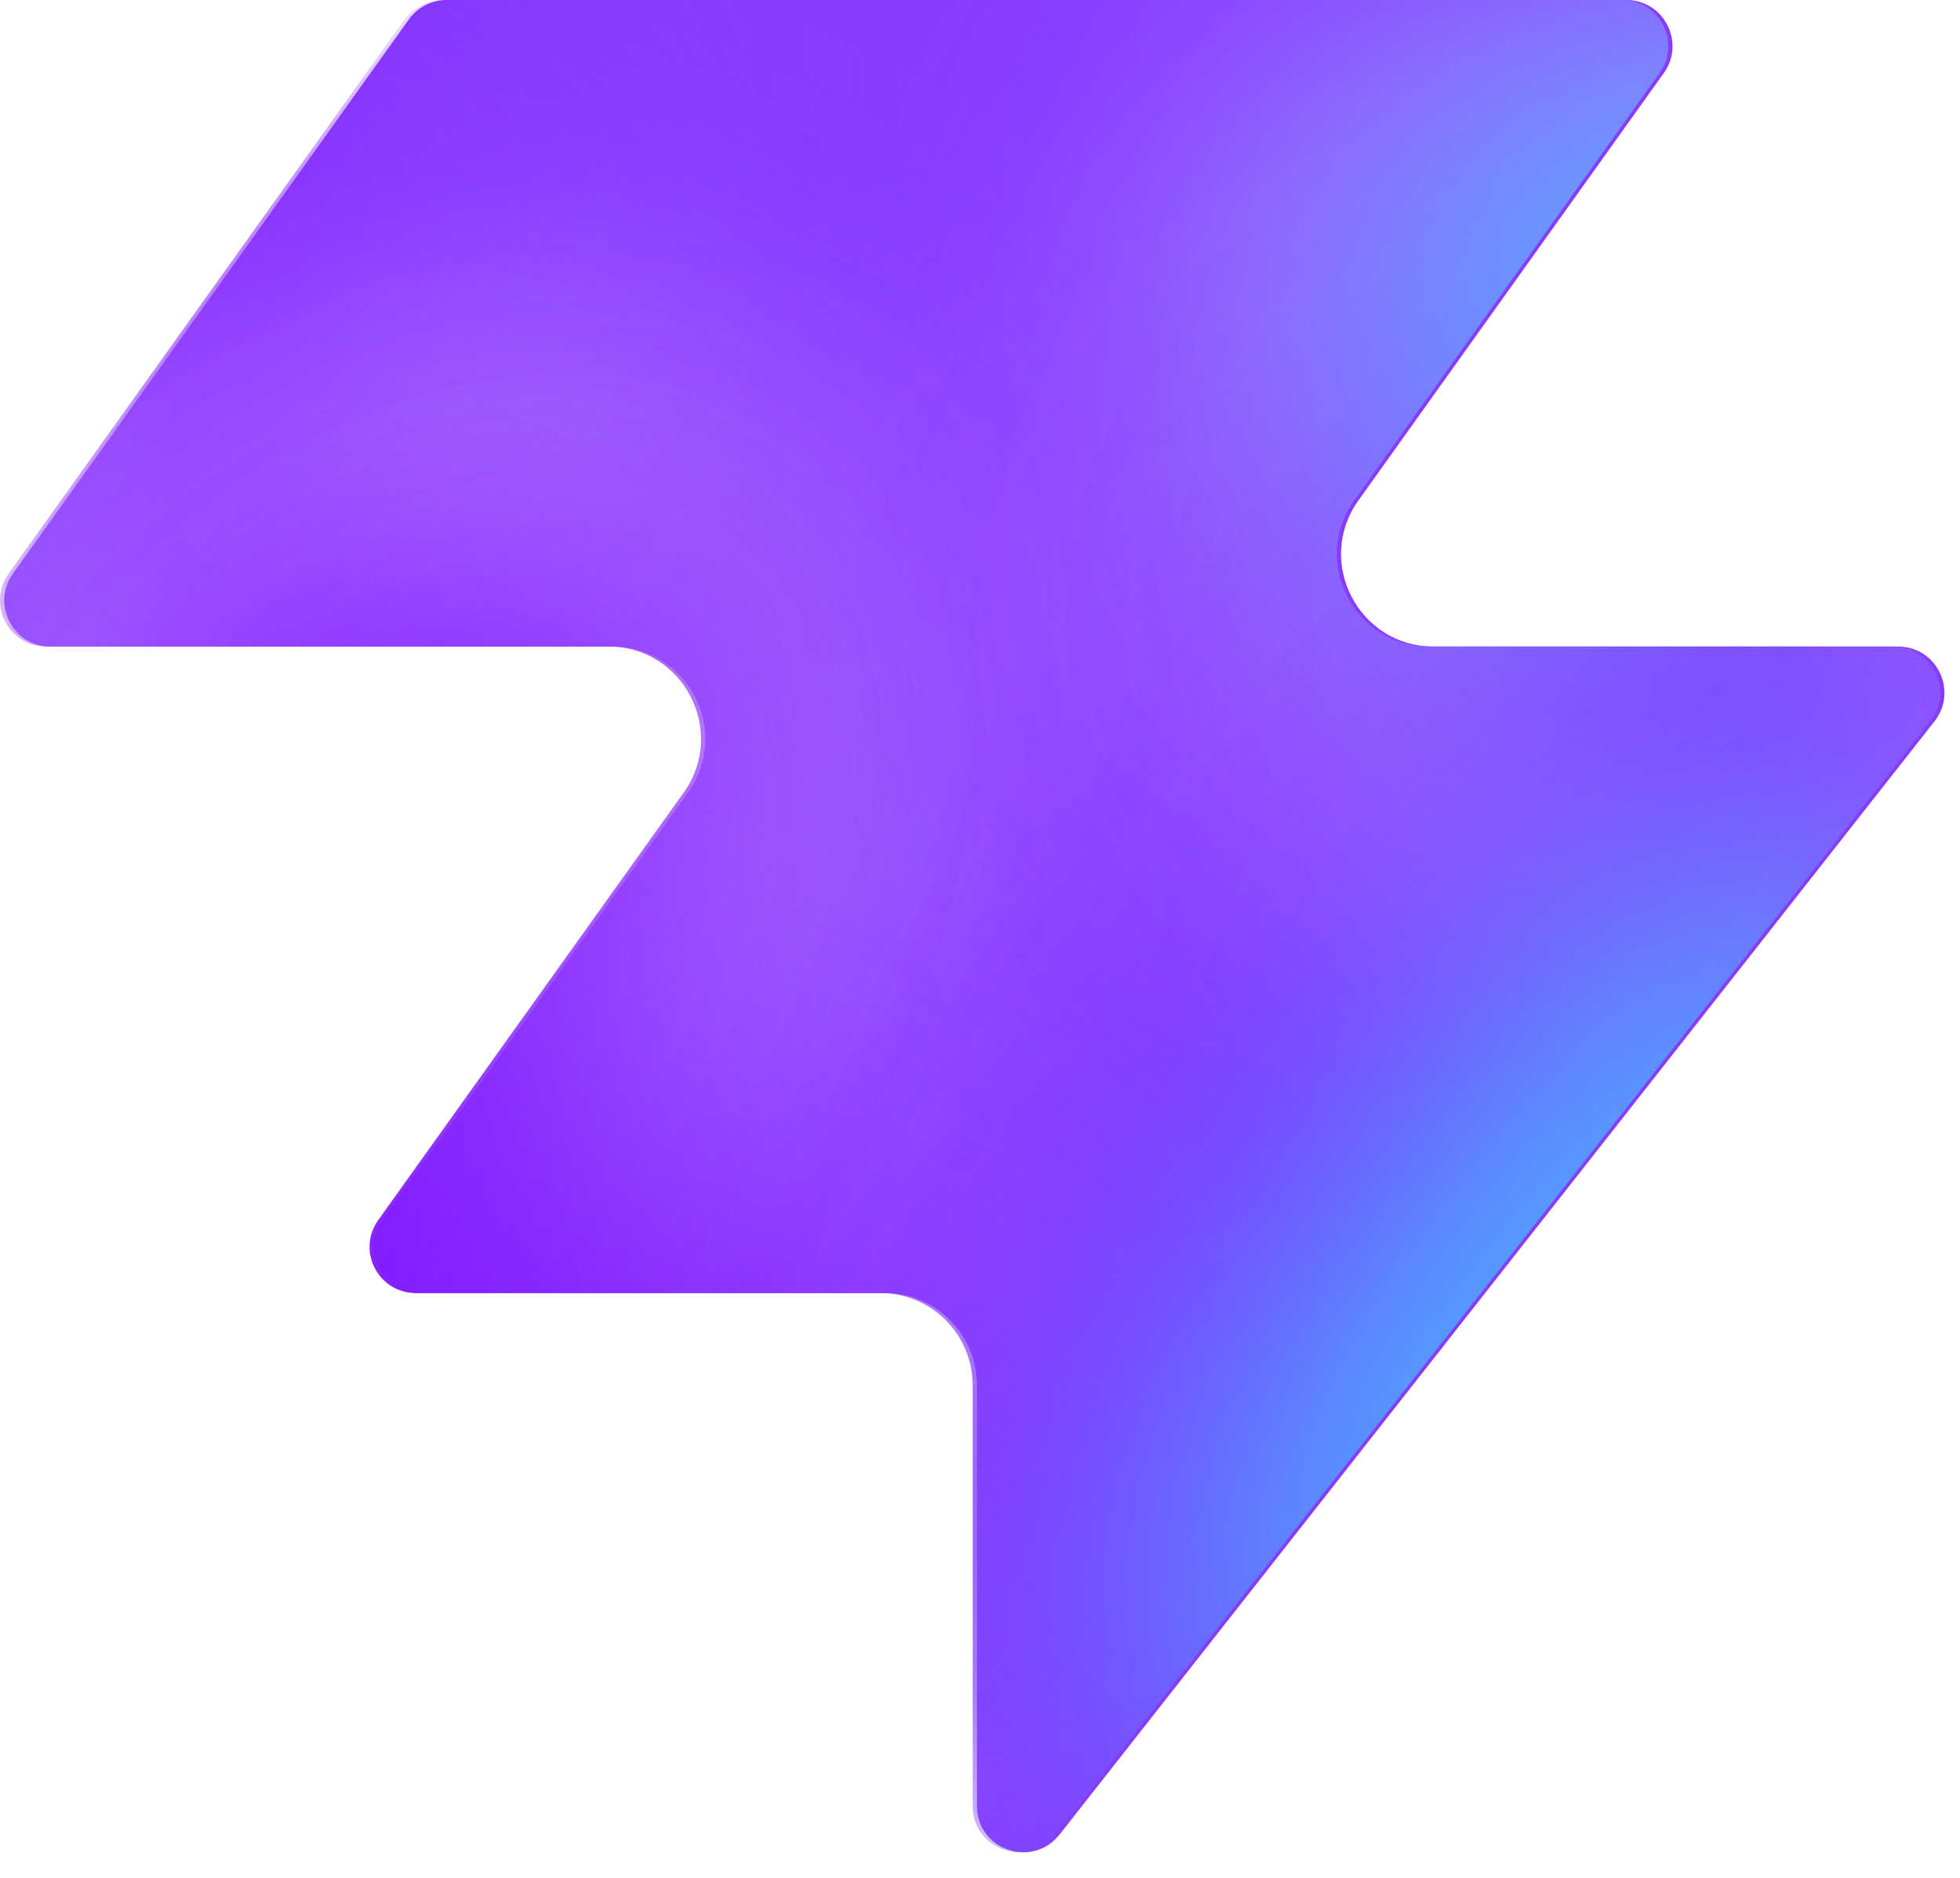
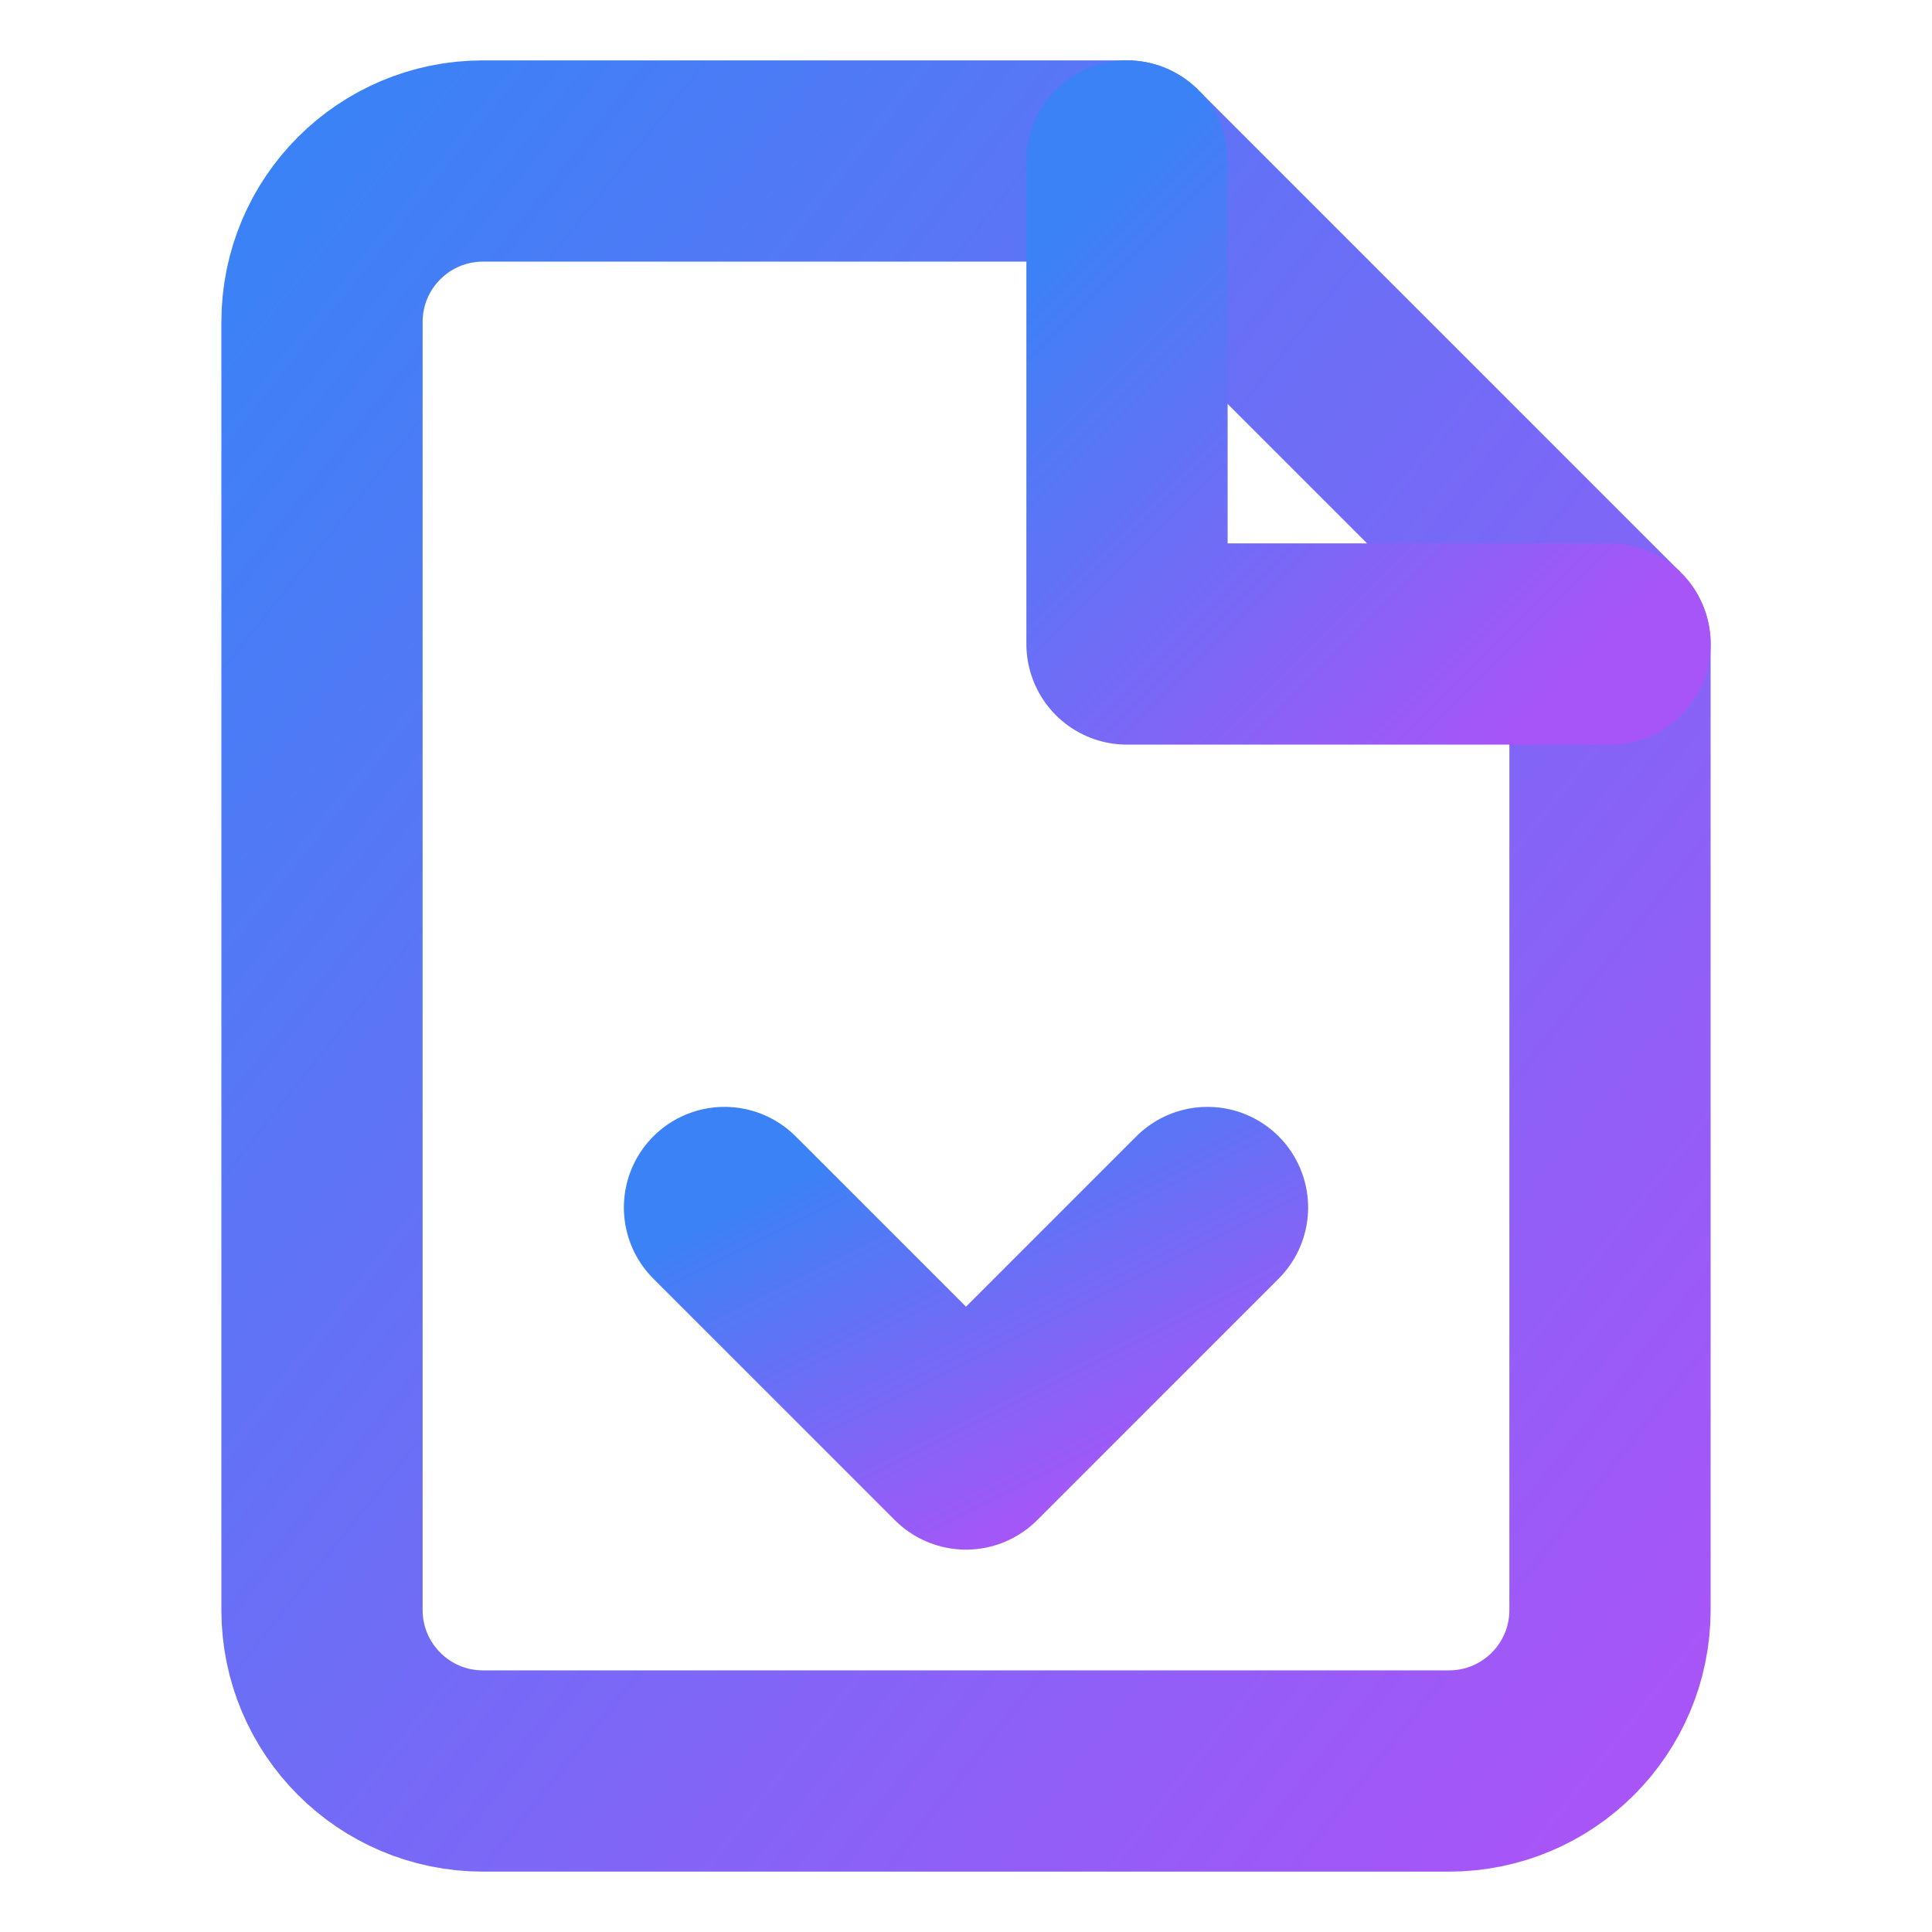
- <svg xmlns="http://www.w3.org/2000/svg" width="48" height="46" fill="none" viewBox="0 0 48 46">
-   <path fill="#863bff" d="M25.946 44.938c-.664.845-2.021.375-2.021-.698V33.937a2.26 2.26 0 0 0-2.262-2.262H10.287c-.92 0-1.456-1.04-.92-1.788l7.48-10.471c1.07-1.497 0-3.578-1.842-3.578H1.237c-.92 0-1.456-1.04-.92-1.788L10.013.474c.214-.297.556-.474.92-.474h28.894c.92 0 1.456 1.04.92 1.788l-7.48 10.471c-1.07 1.498 0 3.579 1.842 3.579h11.377c.943 0 1.473 1.088.89 1.83L25.947 44.94z" style="fill:#863bff;fill:color(display-p3 .525 .23 1);fill-opacity:1" />
-   <mask id="a" width="48" height="46" x="0" y="0" maskUnits="userSpaceOnUse" style="mask-type:alpha">
-     <path fill="#000" d="M25.842 44.938c-.664.844-2.021.375-2.021-.698V33.937a2.26 2.26 0 0 0-2.262-2.262H10.183c-.92 0-1.456-1.04-.92-1.788l7.48-10.471c1.07-1.498 0-3.579-1.842-3.579H1.133c-.92 0-1.456-1.04-.92-1.787L9.91.473c.214-.297.556-.474.92-.474h28.894c.92 0 1.456 1.04.92 1.788l-7.48 10.471c-1.07 1.498 0 3.578 1.842 3.578h11.377c.943 0 1.473 1.088.89 1.832L25.843 44.94z" style="fill:#000;fill-opacity:1" />
-   </mask>
-   <g mask="url(#a)">
-     <g filter="url(#b)">
-       <ellipse cx="5.508" cy="14.704" fill="#ede6ff" rx="5.508" ry="14.704" style="fill:#ede6ff;fill:color(display-p3 .927 .903 1);fill-opacity:1" transform="matrix(.00324 1 1 -.00324 -4.47 31.516)" />
-     </g>
-     <g filter="url(#c)">
-       <ellipse cx="10.399" cy="29.851" fill="#ede6ff" rx="10.399" ry="29.851" style="fill:#ede6ff;fill:color(display-p3 .927 .903 1);fill-opacity:1" transform="matrix(.00324 1 1 -.00324 -39.328 7.883)" />
-     </g>
-     <g filter="url(#d)">
-       <ellipse cx="5.508" cy="30.487" fill="#7e14ff" rx="5.508" ry="30.487" style="fill:#7e14ff;fill:color(display-p3 .492 .077 1);fill-opacity:1" transform="rotate(89.814 -25.913 -14.639)scale(1 -1)" />
-     </g>
-     <g filter="url(#e)">
-       <ellipse cx="5.508" cy="30.599" fill="#7e14ff" rx="5.508" ry="30.599" style="fill:#7e14ff;fill:color(display-p3 .492 .077 1);fill-opacity:1" transform="rotate(89.814 -32.644 -3.334)scale(1 -1)" />
-     </g>
-     <g filter="url(#f)">
-       <ellipse cx="5.508" cy="30.599" fill="#7e14ff" rx="5.508" ry="30.599" style="fill:#7e14ff;fill:color(display-p3 .492 .077 1);fill-opacity:1" transform="matrix(.00324 1 1 -.00324 -34.34 30.47)" />
-     </g>
-     <g filter="url(#g)">
-       <ellipse cx="14.072" cy="22.078" fill="#ede6ff" rx="14.072" ry="22.078" style="fill:#ede6ff;fill:color(display-p3 .927 .903 1);fill-opacity:1" transform="rotate(93.35 24.506 48.493)scale(-1 1)" />
-     </g>
-     <g filter="url(#h)">
-       <ellipse cx="3.47" cy="21.501" fill="#7e14ff" rx="3.47" ry="21.501" style="fill:#7e14ff;fill:color(display-p3 .492 .077 1);fill-opacity:1" transform="rotate(89.009 28.708 47.59)scale(-1 1)" />
-     </g>
-     <g filter="url(#i)">
-       <ellipse cx="3.47" cy="21.501" fill="#7e14ff" rx="3.47" ry="21.501" style="fill:#7e14ff;fill:color(display-p3 .492 .077 1);fill-opacity:1" transform="rotate(89.009 28.708 47.59)scale(-1 1)" />
-     </g>
-     <g filter="url(#j)">
-       <ellipse cx=".387" cy="8.972" fill="#7e14ff" rx="4.407" ry="29.108" style="fill:#7e14ff;fill:color(display-p3 .492 .077 1);fill-opacity:1" transform="rotate(39.51 .387 8.972)" />
-     </g>
-     <g filter="url(#k)">
-       <ellipse cx="47.523" cy="-6.092" fill="#7e14ff" rx="4.407" ry="29.108" style="fill:#7e14ff;fill:color(display-p3 .492 .077 1);fill-opacity:1" transform="rotate(37.892 47.523 -6.092)" />
-     </g>
-     <g filter="url(#l)">
-       <ellipse cx="41.412" cy="6.333" fill="#47bfff" rx="5.971" ry="9.665" style="fill:#47bfff;fill:color(display-p3 .28 .748 1);fill-opacity:1" transform="rotate(37.892 41.412 6.333)" />
-     </g>
-     <g filter="url(#m)">
-       <ellipse cx="-1.879" cy="38.332" fill="#7e14ff" rx="4.407" ry="29.108" style="fill:#7e14ff;fill:color(display-p3 .492 .077 1);fill-opacity:1" transform="rotate(37.892 -1.88 38.332)" />
-     </g>
-     <g filter="url(#n)">
-       <ellipse cx="-1.879" cy="38.332" fill="#7e14ff" rx="4.407" ry="29.108" style="fill:#7e14ff;fill:color(display-p3 .492 .077 1);fill-opacity:1" transform="rotate(37.892 -1.88 38.332)" />
-     </g>
-     <g filter="url(#o)">
-       <ellipse cx="35.651" cy="29.907" fill="#7e14ff" rx="4.407" ry="29.108" style="fill:#7e14ff;fill:color(display-p3 .492 .077 1);fill-opacity:1" transform="rotate(37.892 35.651 29.907)" />
-     </g>
-     <g filter="url(#p)">
-       <ellipse cx="38.418" cy="32.4" fill="#47bfff" rx="5.971" ry="15.297" style="fill:#47bfff;fill:color(display-p3 .28 .748 1);fill-opacity:1" transform="rotate(37.892 38.418 32.4)" />
-     </g>
-   </g>
+ <svg xmlns="http://www.w3.org/2000/svg" viewBox="0 0 24 24" fill="none" stroke="url(#shiftdox-gradient)" stroke-width="2.5" stroke-linecap="round" stroke-linejoin="round">
  <defs>
-     <filter id="b" width="60.045" height="41.654" x="-19.77" y="16.149" color-interpolation-filters="sRGB" filterUnits="userSpaceOnUse">
-       <feFlood flood-opacity="0" result="BackgroundImageFix" />
-       <feBlend in="SourceGraphic" in2="BackgroundImageFix" result="shape" />
-       <feGaussianBlur result="effect1_foregroundBlur_2002_17158" stdDeviation="7.659" />
-     </filter>
-     <filter id="c" width="90.34" height="51.437" x="-54.613" y="-7.533" color-interpolation-filters="sRGB" filterUnits="userSpaceOnUse">
-       <feFlood flood-opacity="0" result="BackgroundImageFix" />
-       <feBlend in="SourceGraphic" in2="BackgroundImageFix" result="shape" />
-       <feGaussianBlur result="effect1_foregroundBlur_2002_17158" stdDeviation="7.659" />
-     </filter>
-     <filter id="d" width="79.355" height="29.4" x="-49.64" y="2.03" color-interpolation-filters="sRGB" filterUnits="userSpaceOnUse">
-       <feFlood flood-opacity="0" result="BackgroundImageFix" />
-       <feBlend in="SourceGraphic" in2="BackgroundImageFix" result="shape" />
-       <feGaussianBlur result="effect1_foregroundBlur_2002_17158" stdDeviation="4.596" />
-     </filter>
-     <filter id="e" width="79.579" height="29.4" x="-45.045" y="20.029" color-interpolation-filters="sRGB" filterUnits="userSpaceOnUse">
-       <feFlood flood-opacity="0" result="BackgroundImageFix" />
-       <feBlend in="SourceGraphic" in2="BackgroundImageFix" result="shape" />
-       <feGaussianBlur result="effect1_foregroundBlur_2002_17158" stdDeviation="4.596" />
-     </filter>
-     <filter id="f" width="79.579" height="29.4" x="-43.513" y="21.178" color-interpolation-filters="sRGB" filterUnits="userSpaceOnUse">
-       <feFlood flood-opacity="0" result="BackgroundImageFix" />
-       <feBlend in="SourceGraphic" in2="BackgroundImageFix" result="shape" />
-       <feGaussianBlur result="effect1_foregroundBlur_2002_17158" stdDeviation="4.596" />
-     </filter>
-     <filter id="g" width="74.749" height="58.852" x="15.756" y="-17.901" color-interpolation-filters="sRGB" filterUnits="userSpaceOnUse">
-       <feFlood flood-opacity="0" result="BackgroundImageFix" />
-       <feBlend in="SourceGraphic" in2="BackgroundImageFix" result="shape" />
-       <feGaussianBlur result="effect1_foregroundBlur_2002_17158" stdDeviation="7.659" />
-     </filter>
-     <filter id="h" width="61.377" height="25.362" x="23.548" y="2.284" color-interpolation-filters="sRGB" filterUnits="userSpaceOnUse">
-       <feFlood flood-opacity="0" result="BackgroundImageFix" />
-       <feBlend in="SourceGraphic" in2="BackgroundImageFix" result="shape" />
-       <feGaussianBlur result="effect1_foregroundBlur_2002_17158" stdDeviation="4.596" />
-     </filter>
-     <filter id="i" width="61.377" height="25.362" x="23.548" y="2.284" color-interpolation-filters="sRGB" filterUnits="userSpaceOnUse">
-       <feFlood flood-opacity="0" result="BackgroundImageFix" />
-       <feBlend in="SourceGraphic" in2="BackgroundImageFix" result="shape" />
-       <feGaussianBlur result="effect1_foregroundBlur_2002_17158" stdDeviation="4.596" />
-     </filter>
-     <filter id="j" width="56.045" height="63.649" x="-27.636" y="-22.853" color-interpolation-filters="sRGB" filterUnits="userSpaceOnUse">
-       <feFlood flood-opacity="0" result="BackgroundImageFix" />
-       <feBlend in="SourceGraphic" in2="BackgroundImageFix" result="shape" />
-       <feGaussianBlur result="effect1_foregroundBlur_2002_17158" stdDeviation="4.596" />
-     </filter>
-     <filter id="k" width="54.814" height="64.646" x="20.116" y="-38.415" color-interpolation-filters="sRGB" filterUnits="userSpaceOnUse">
-       <feFlood flood-opacity="0" result="BackgroundImageFix" />
-       <feBlend in="SourceGraphic" in2="BackgroundImageFix" result="shape" />
-       <feGaussianBlur result="effect1_foregroundBlur_2002_17158" stdDeviation="4.596" />
-     </filter>
-     <filter id="l" width="33.541" height="35.313" x="24.641" y="-11.323" color-interpolation-filters="sRGB" filterUnits="userSpaceOnUse">
-       <feFlood flood-opacity="0" result="BackgroundImageFix" />
-       <feBlend in="SourceGraphic" in2="BackgroundImageFix" result="shape" />
-       <feGaussianBlur result="effect1_foregroundBlur_2002_17158" stdDeviation="4.596" />
-     </filter>
-     <filter id="m" width="54.814" height="64.646" x="-29.286" y="6.009" color-interpolation-filters="sRGB" filterUnits="userSpaceOnUse">
-       <feFlood flood-opacity="0" result="BackgroundImageFix" />
-       <feBlend in="SourceGraphic" in2="BackgroundImageFix" result="shape" />
-       <feGaussianBlur result="effect1_foregroundBlur_2002_17158" stdDeviation="4.596" />
-     </filter>
-     <filter id="n" width="54.814" height="64.646" x="-29.286" y="6.009" color-interpolation-filters="sRGB" filterUnits="userSpaceOnUse">
-       <feFlood flood-opacity="0" result="BackgroundImageFix" />
-       <feBlend in="SourceGraphic" in2="BackgroundImageFix" result="shape" />
-       <feGaussianBlur result="effect1_foregroundBlur_2002_17158" stdDeviation="4.596" />
-     </filter>
-     <filter id="o" width="54.814" height="64.646" x="8.244" y="-2.416" color-interpolation-filters="sRGB" filterUnits="userSpaceOnUse">
-       <feFlood flood-opacity="0" result="BackgroundImageFix" />
-       <feBlend in="SourceGraphic" in2="BackgroundImageFix" result="shape" />
-       <feGaussianBlur result="effect1_foregroundBlur_2002_17158" stdDeviation="4.596" />
-     </filter>
-     <filter id="p" width="39.409" height="43.623" x="18.713" y="10.588" color-interpolation-filters="sRGB" filterUnits="userSpaceOnUse">
-       <feFlood flood-opacity="0" result="BackgroundImageFix" />
-       <feBlend in="SourceGraphic" in2="BackgroundImageFix" result="shape" />
-       <feGaussianBlur result="effect1_foregroundBlur_2002_17158" stdDeviation="4.596" />
-     </filter>
+     <linearGradient id="shiftdox-gradient" x1="0%" y1="0%" x2="100%" y2="100%">
+       <stop offset="0%" stop-color="#3b82f6" />
+       <stop offset="100%" stop-color="#a855f7" />
+     </linearGradient>
  </defs>
+   <path d="M14 2H6a2 2 0 0 0-2 2v16a2 2 0 0 0 2 2h12a2 2 0 0 0 2-2V8z" />
+   <polyline points="14 2 14 8 20 8" />
+   <line x1="12" y1="18" x2="12" y2="12" />
+   <polyline points="9 15 12 18 15 15" />
</svg>
